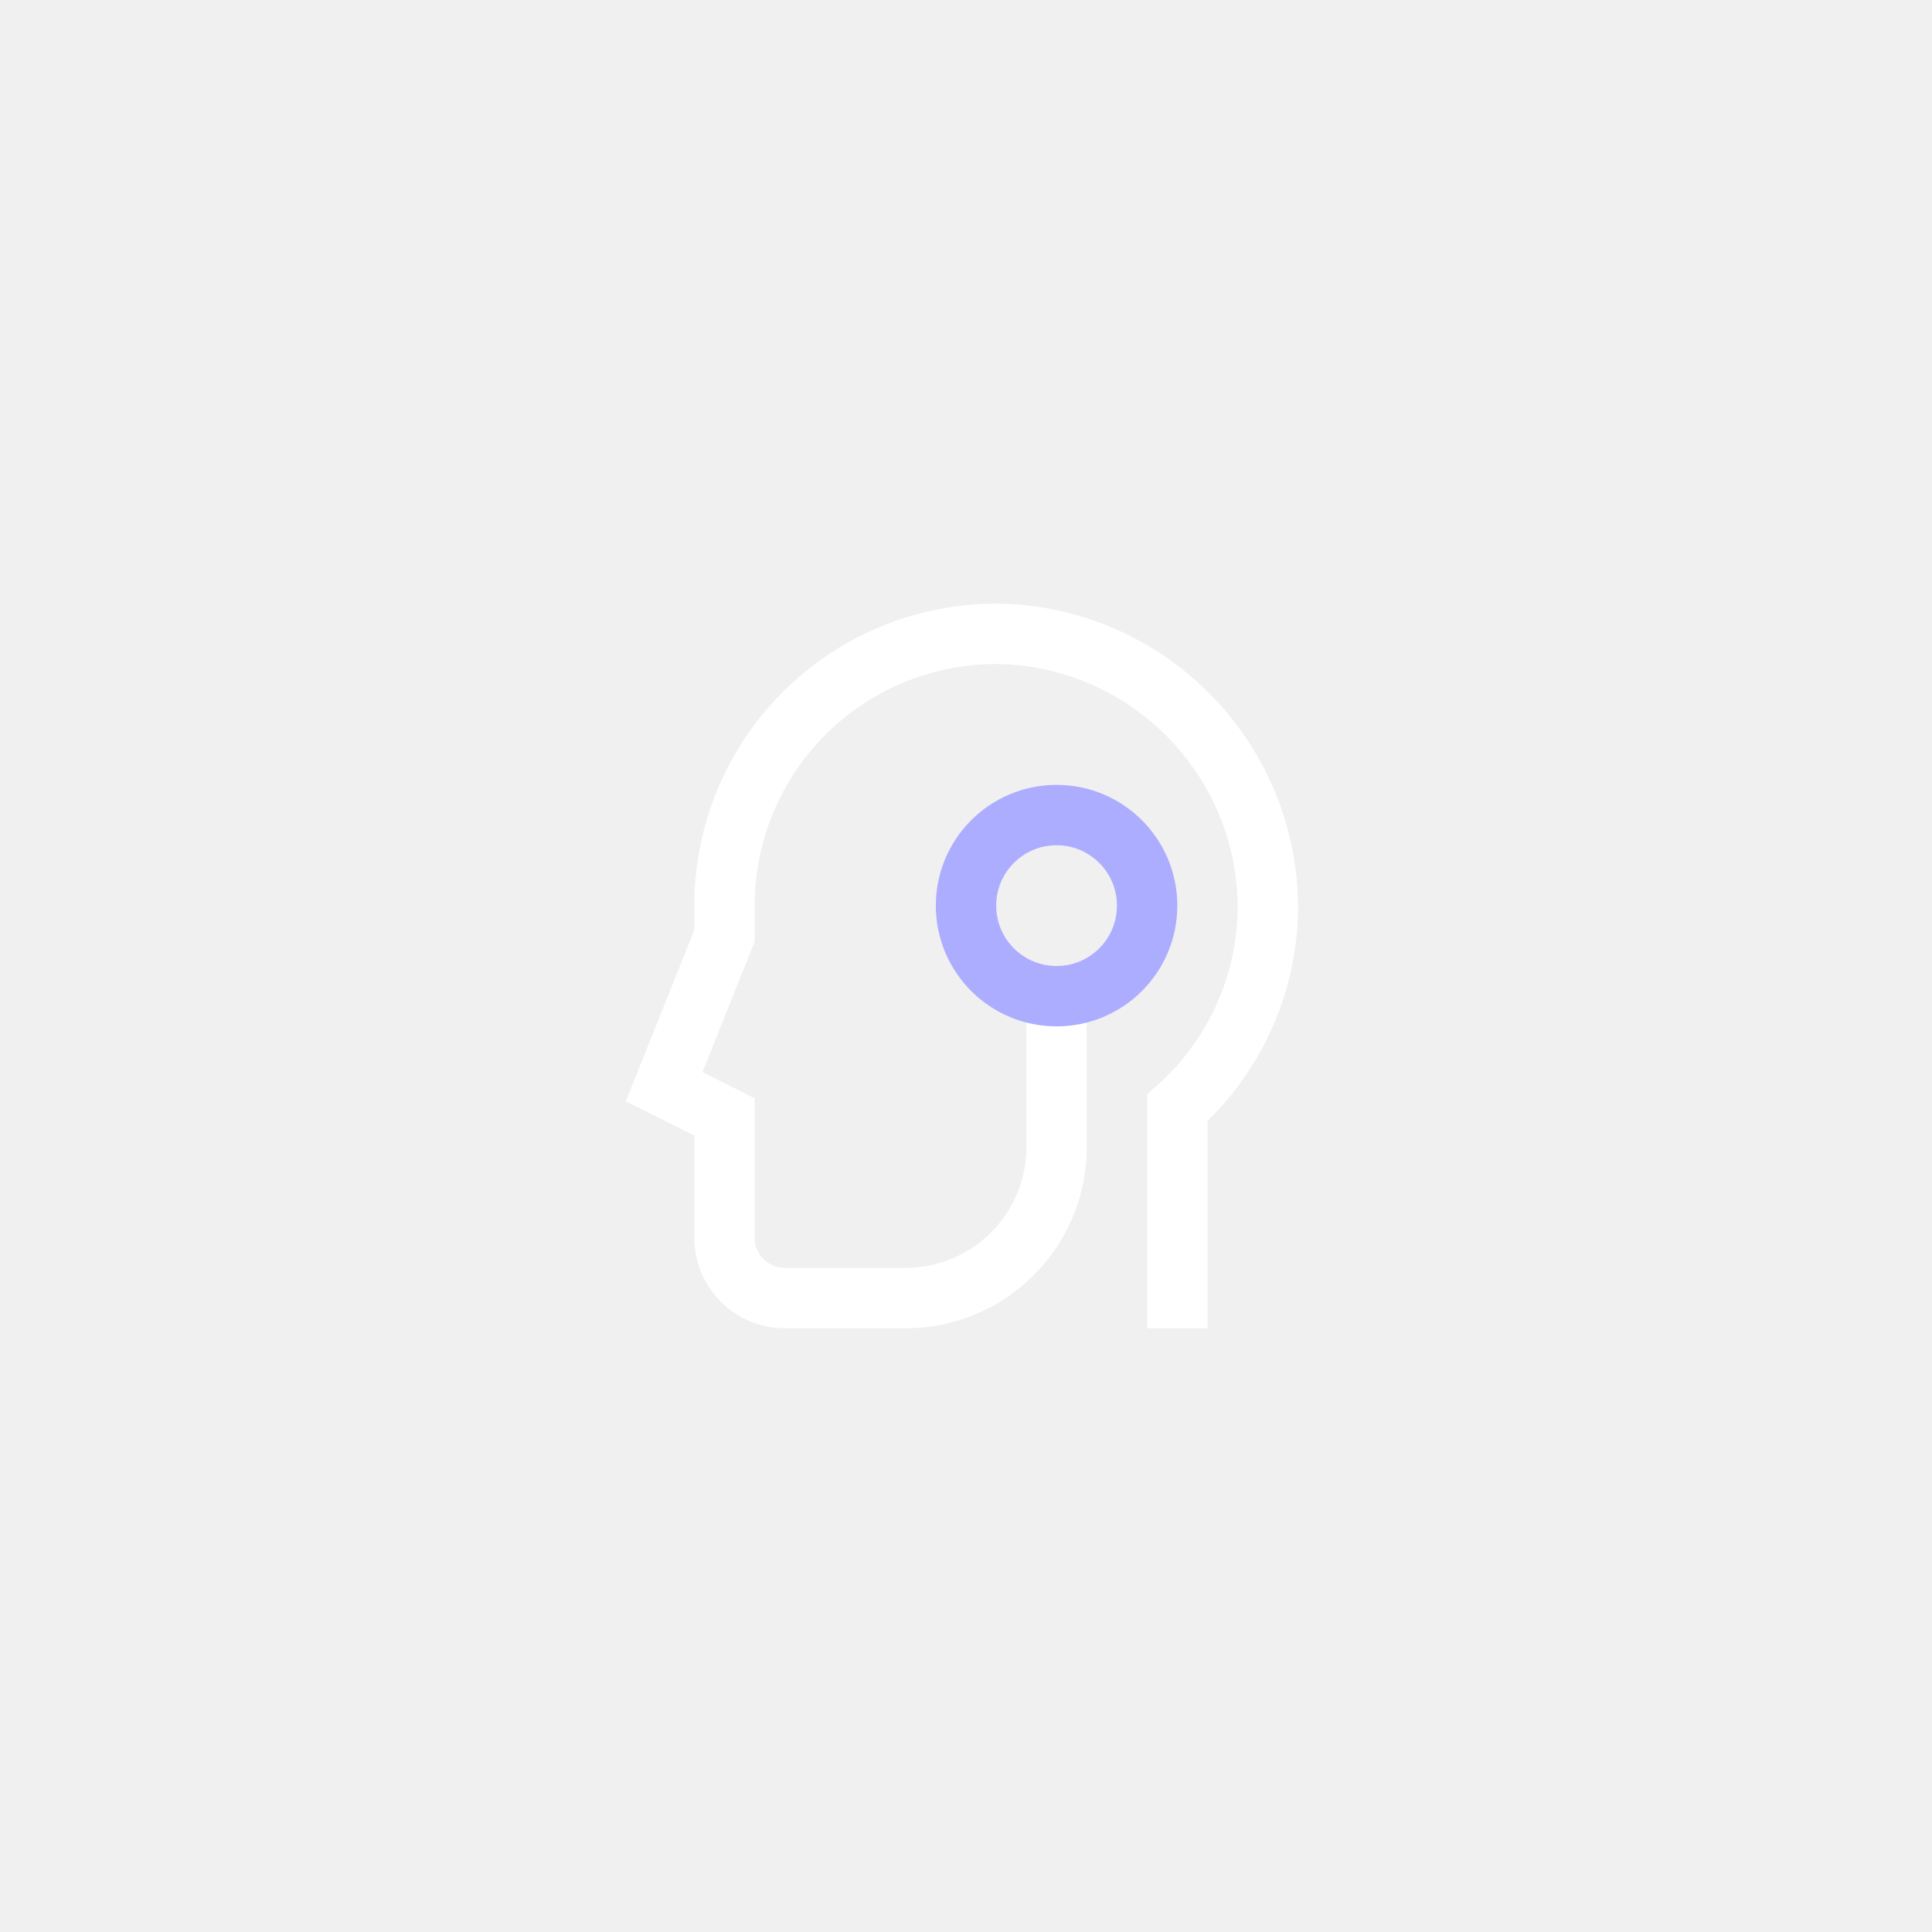
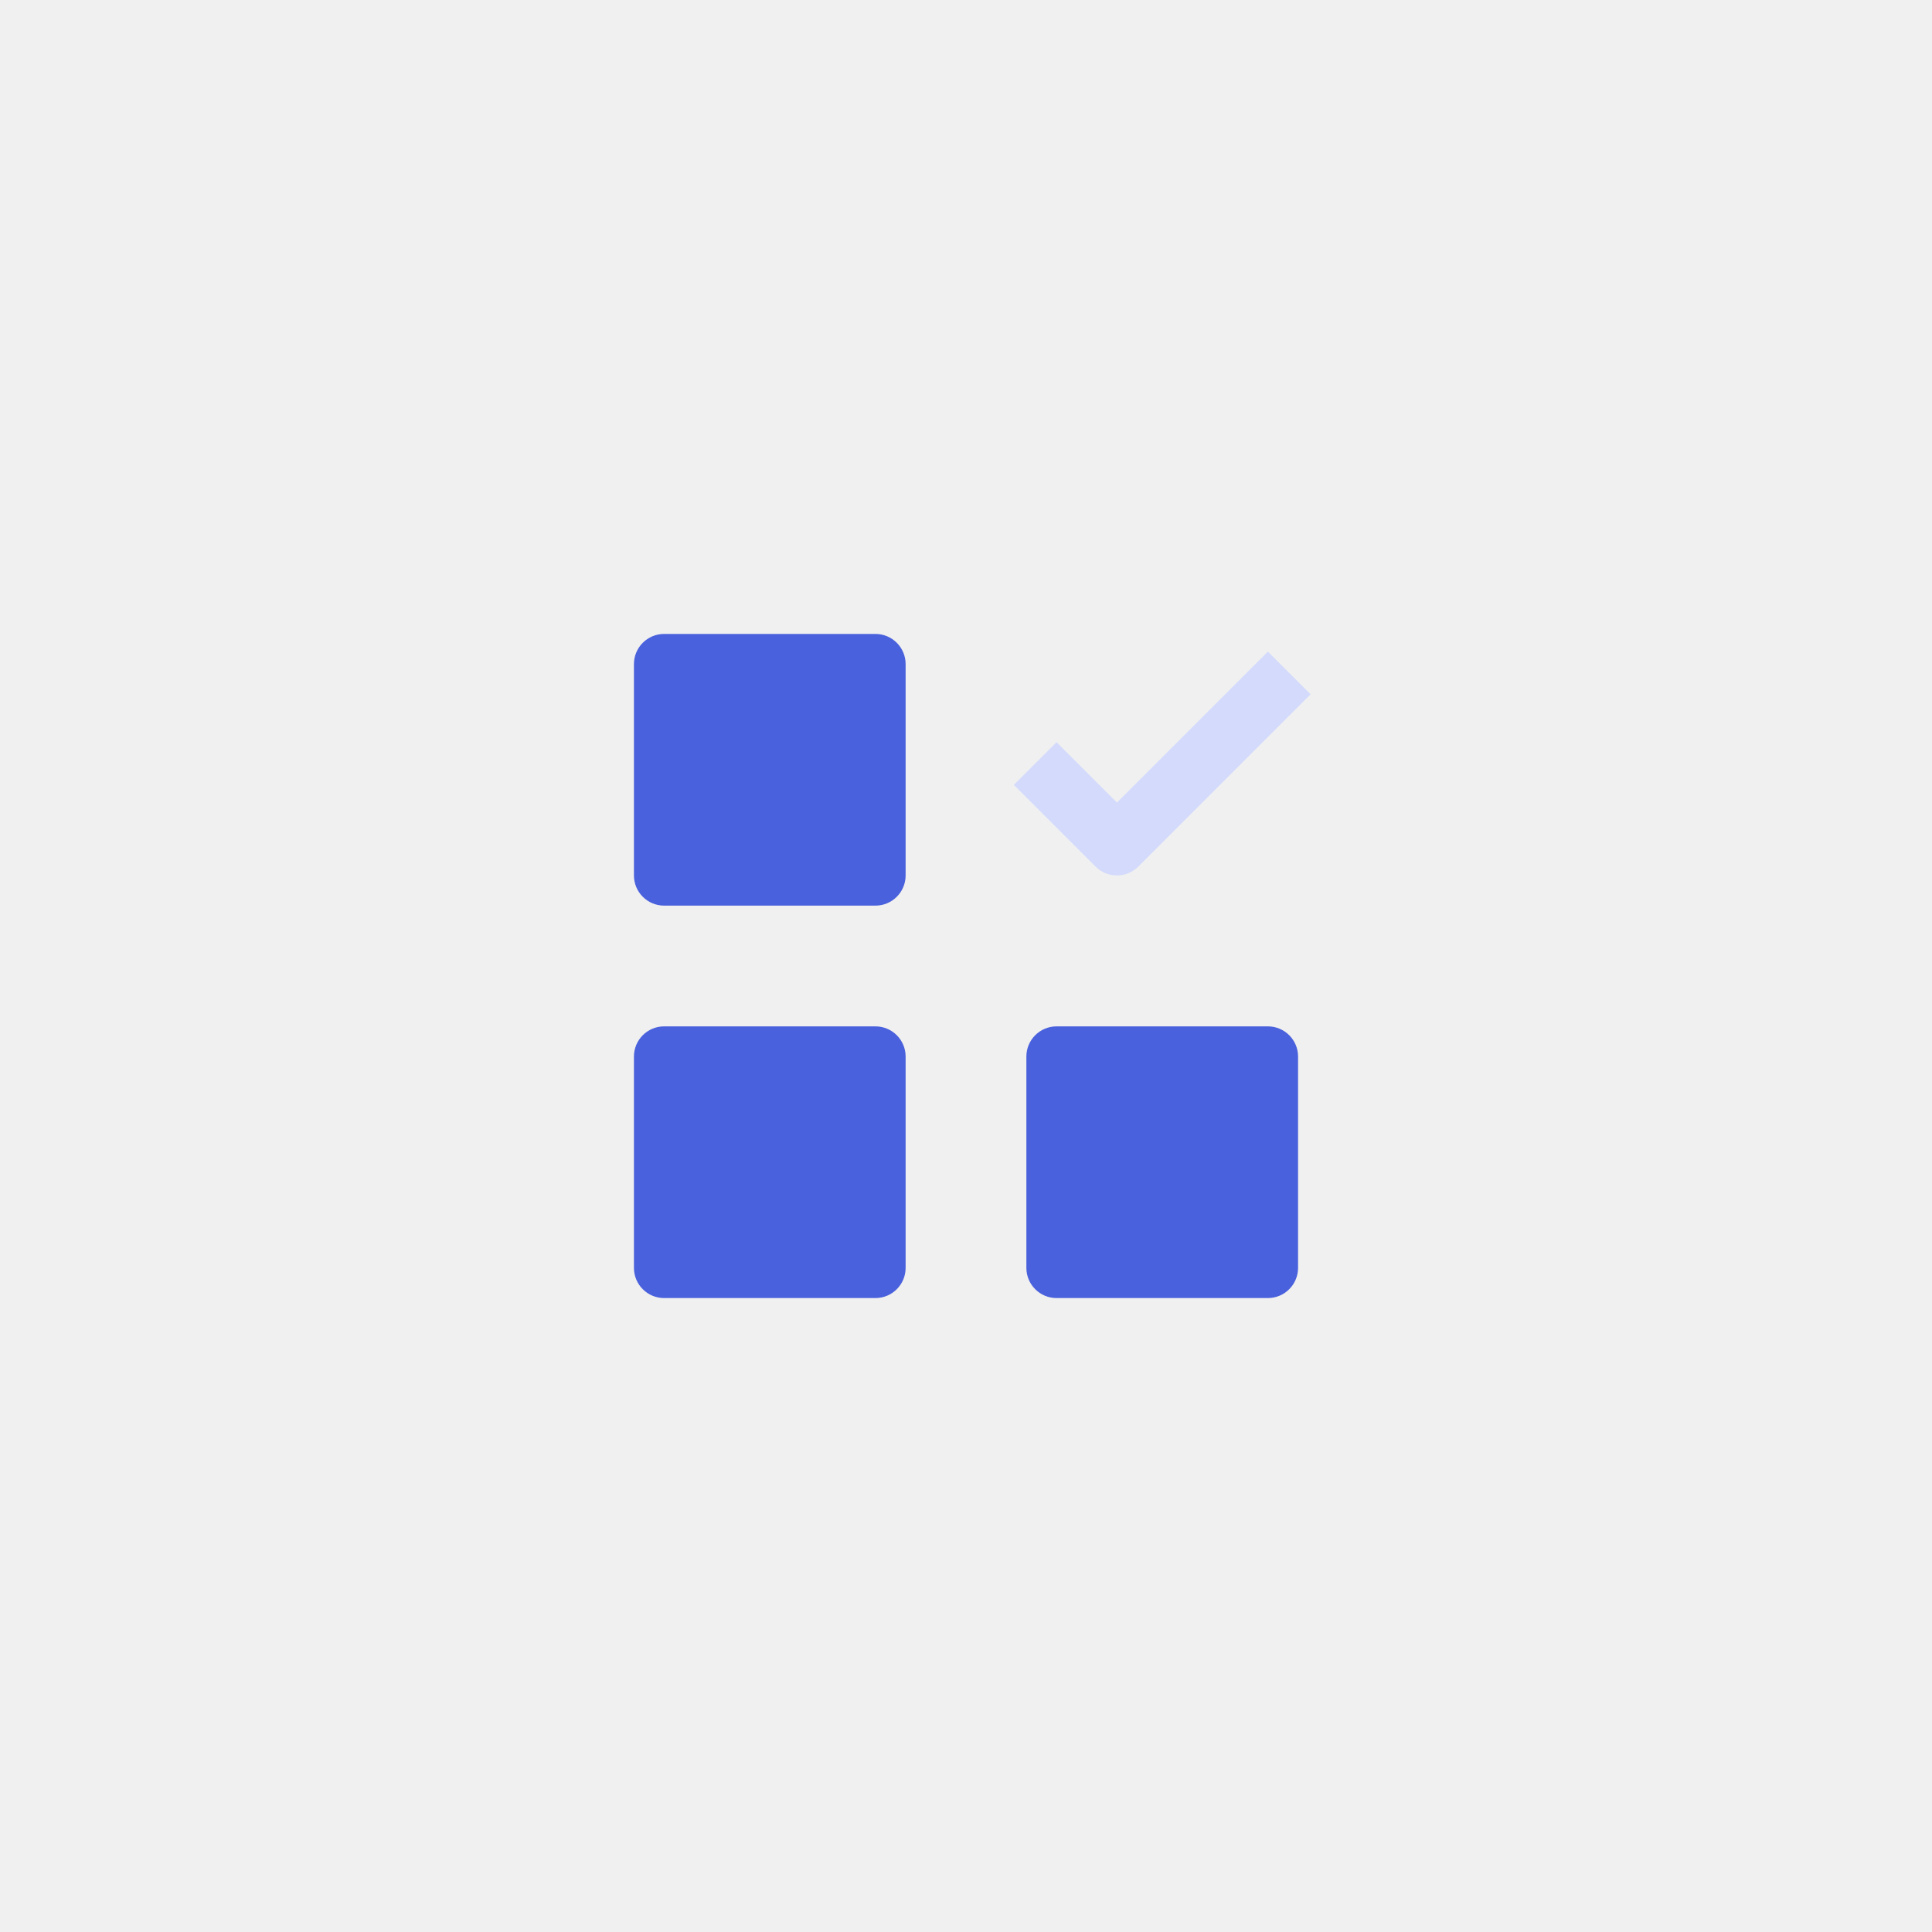
<svg xmlns="http://www.w3.org/2000/svg" width="64" height="64">
-   <g stroke-width="2" fill="none" fill-rule="evenodd" stroke-linecap="square">
-     <path d="M39 43v-6.3a8.97 8.97 0 003-6.569A9.1 9.1 0 0033.262 21 9 9 0 0024 30v1l-2 5 2 1v4a2 2 0 002 2h4a5 5 0 005-5v-5" stroke="#FFF" />
-     <circle stroke="#ACADFF" cx="35" cy="30" r="3" />
+   <g fill-rule="nonzero" fill="none">
+     <path d="M29 21h-7a1 1 0 00-1 1v7a1 1 0 001 1h7a1 1 0 001-1v-7a1 1 0 00-1-1zM42 34h-7a1 1 0 00-1 1v7a1 1 0 001 1h7a1 1 0 001-1v-7a1 1 0 00-1-1zM29 34h-7a1 1 0 00-1 1v7a1 1 0 001 1h7a1 1 0 001-1v-7a1 1 0 00-1-1z" fill="#4A61DD" />
+     <path d="M37 26.586l-2-2L33.586 26l2.707 2.707a1 1 0 001.414 0L43.414 23 42 21.586l-5 5z" fill-opacity=".8" fill="#CCD4FF" />
  </g>
</svg>
